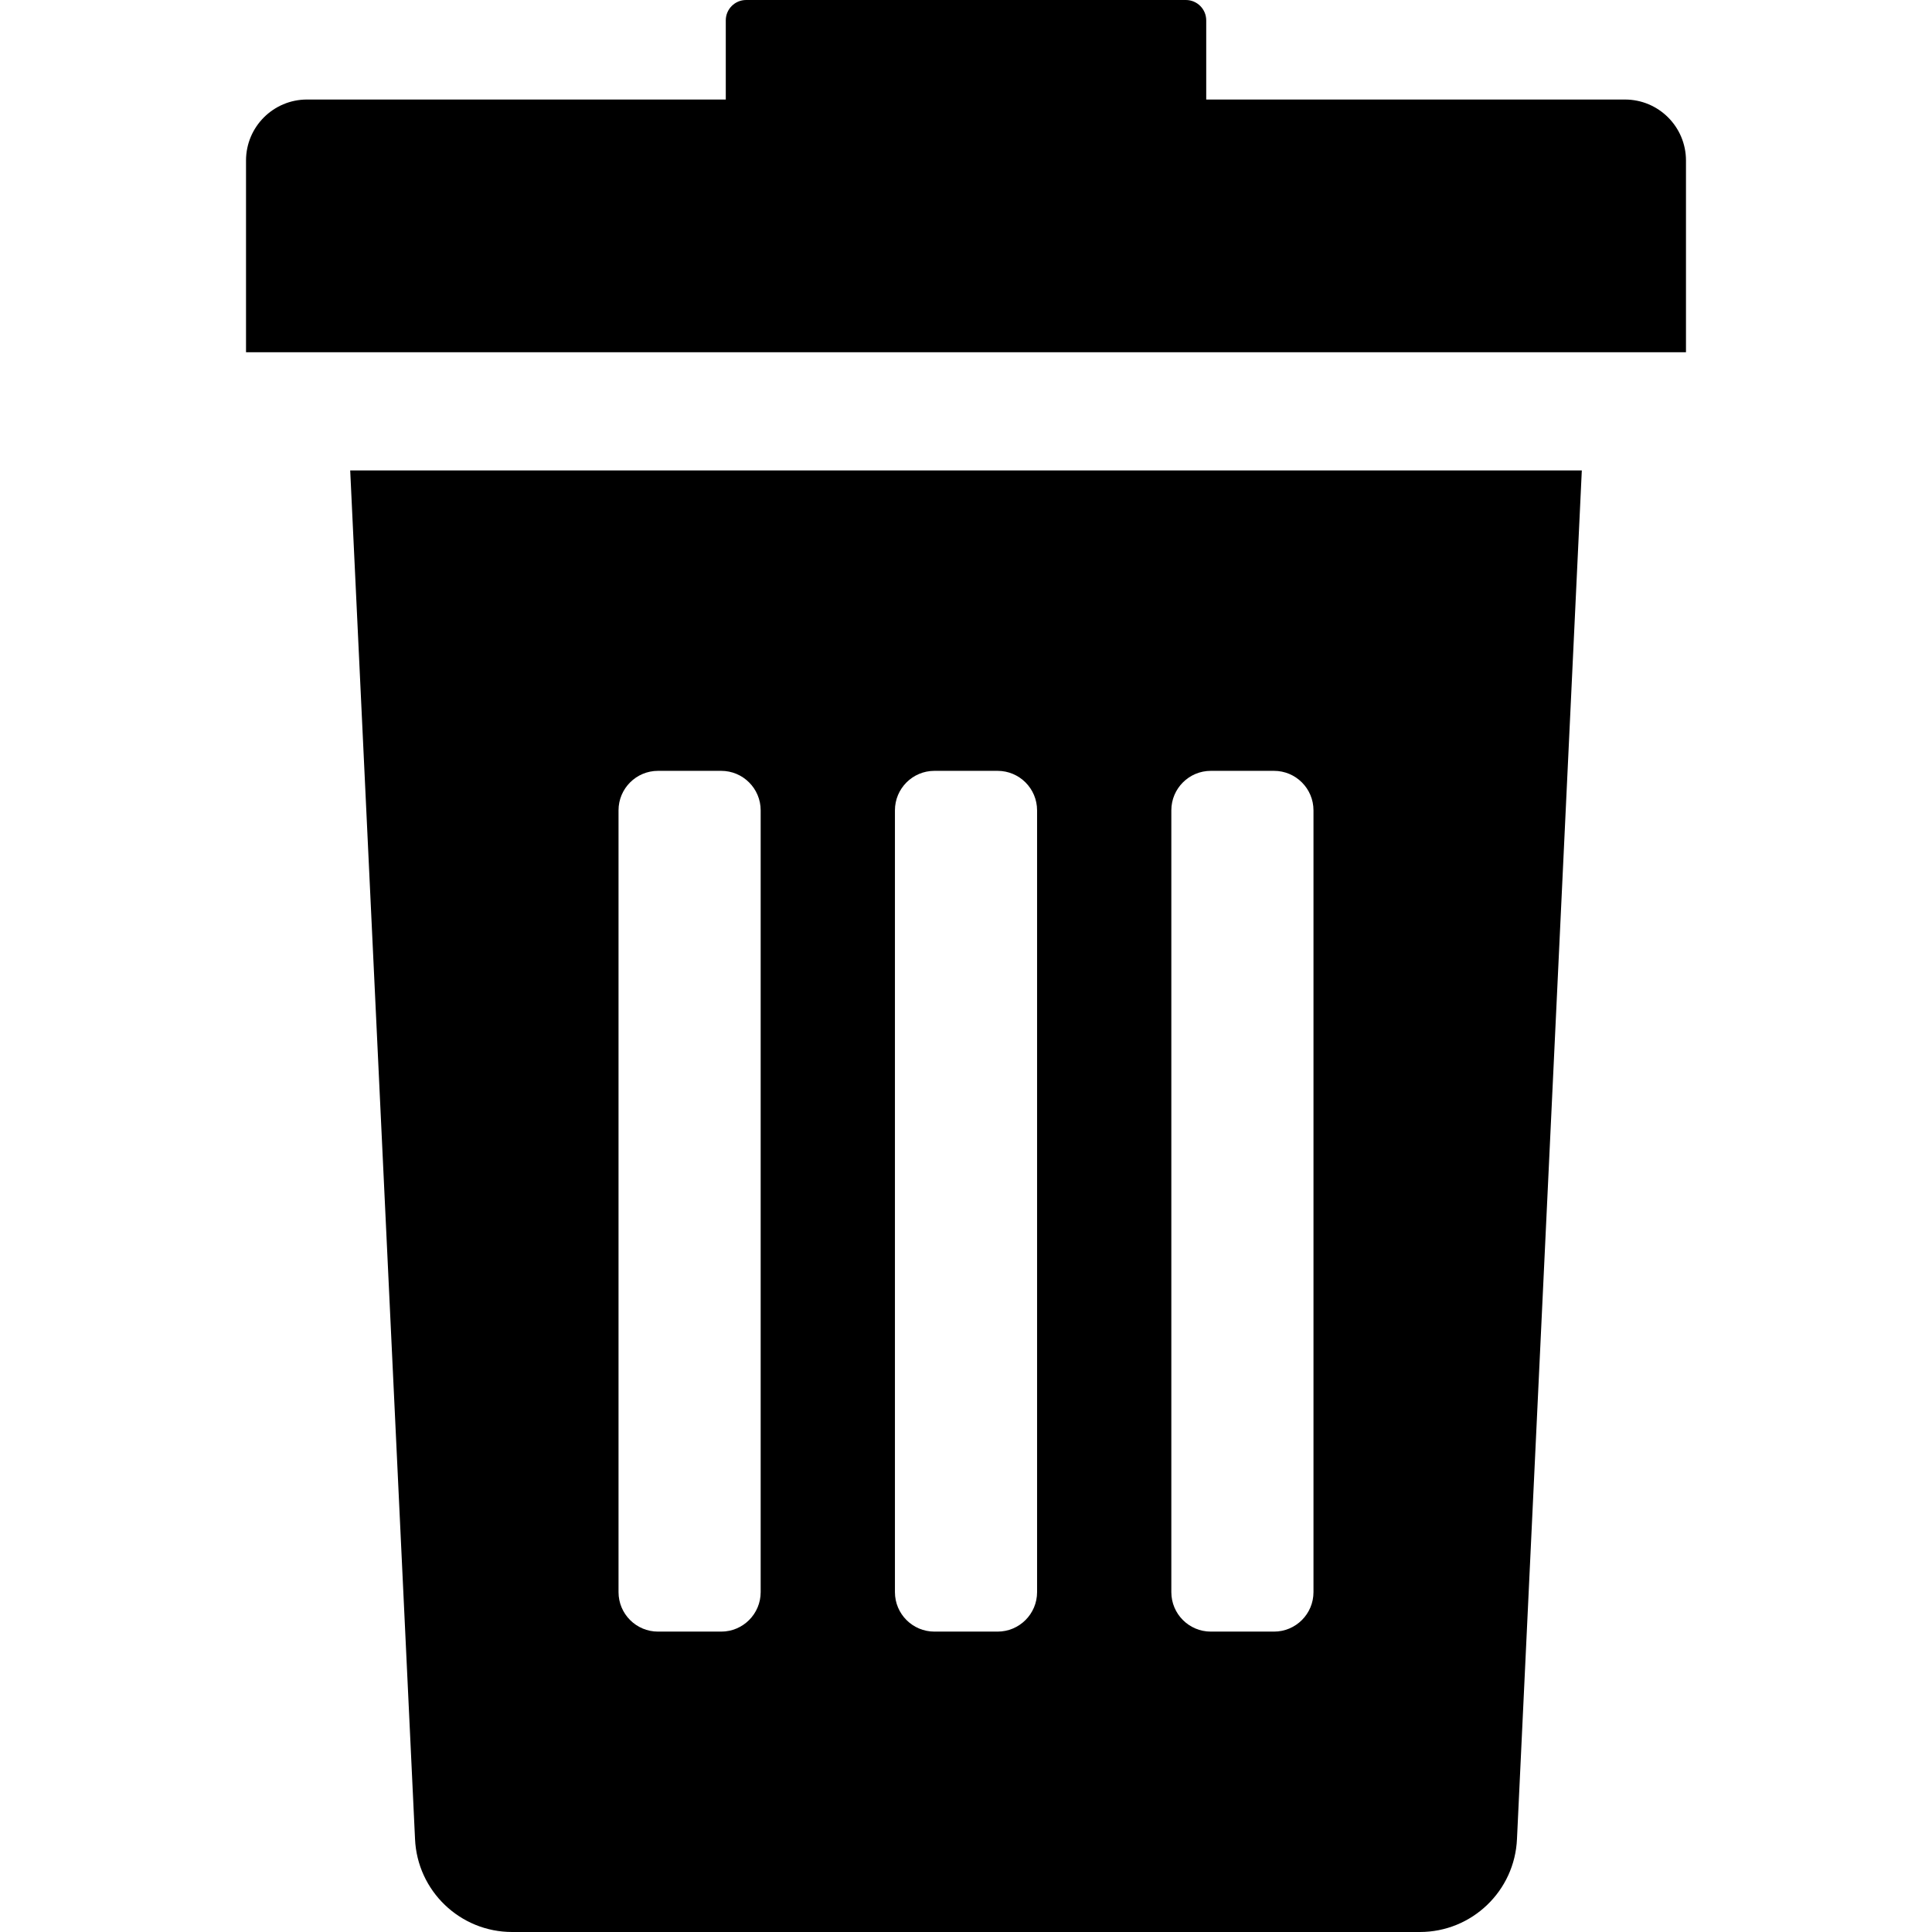
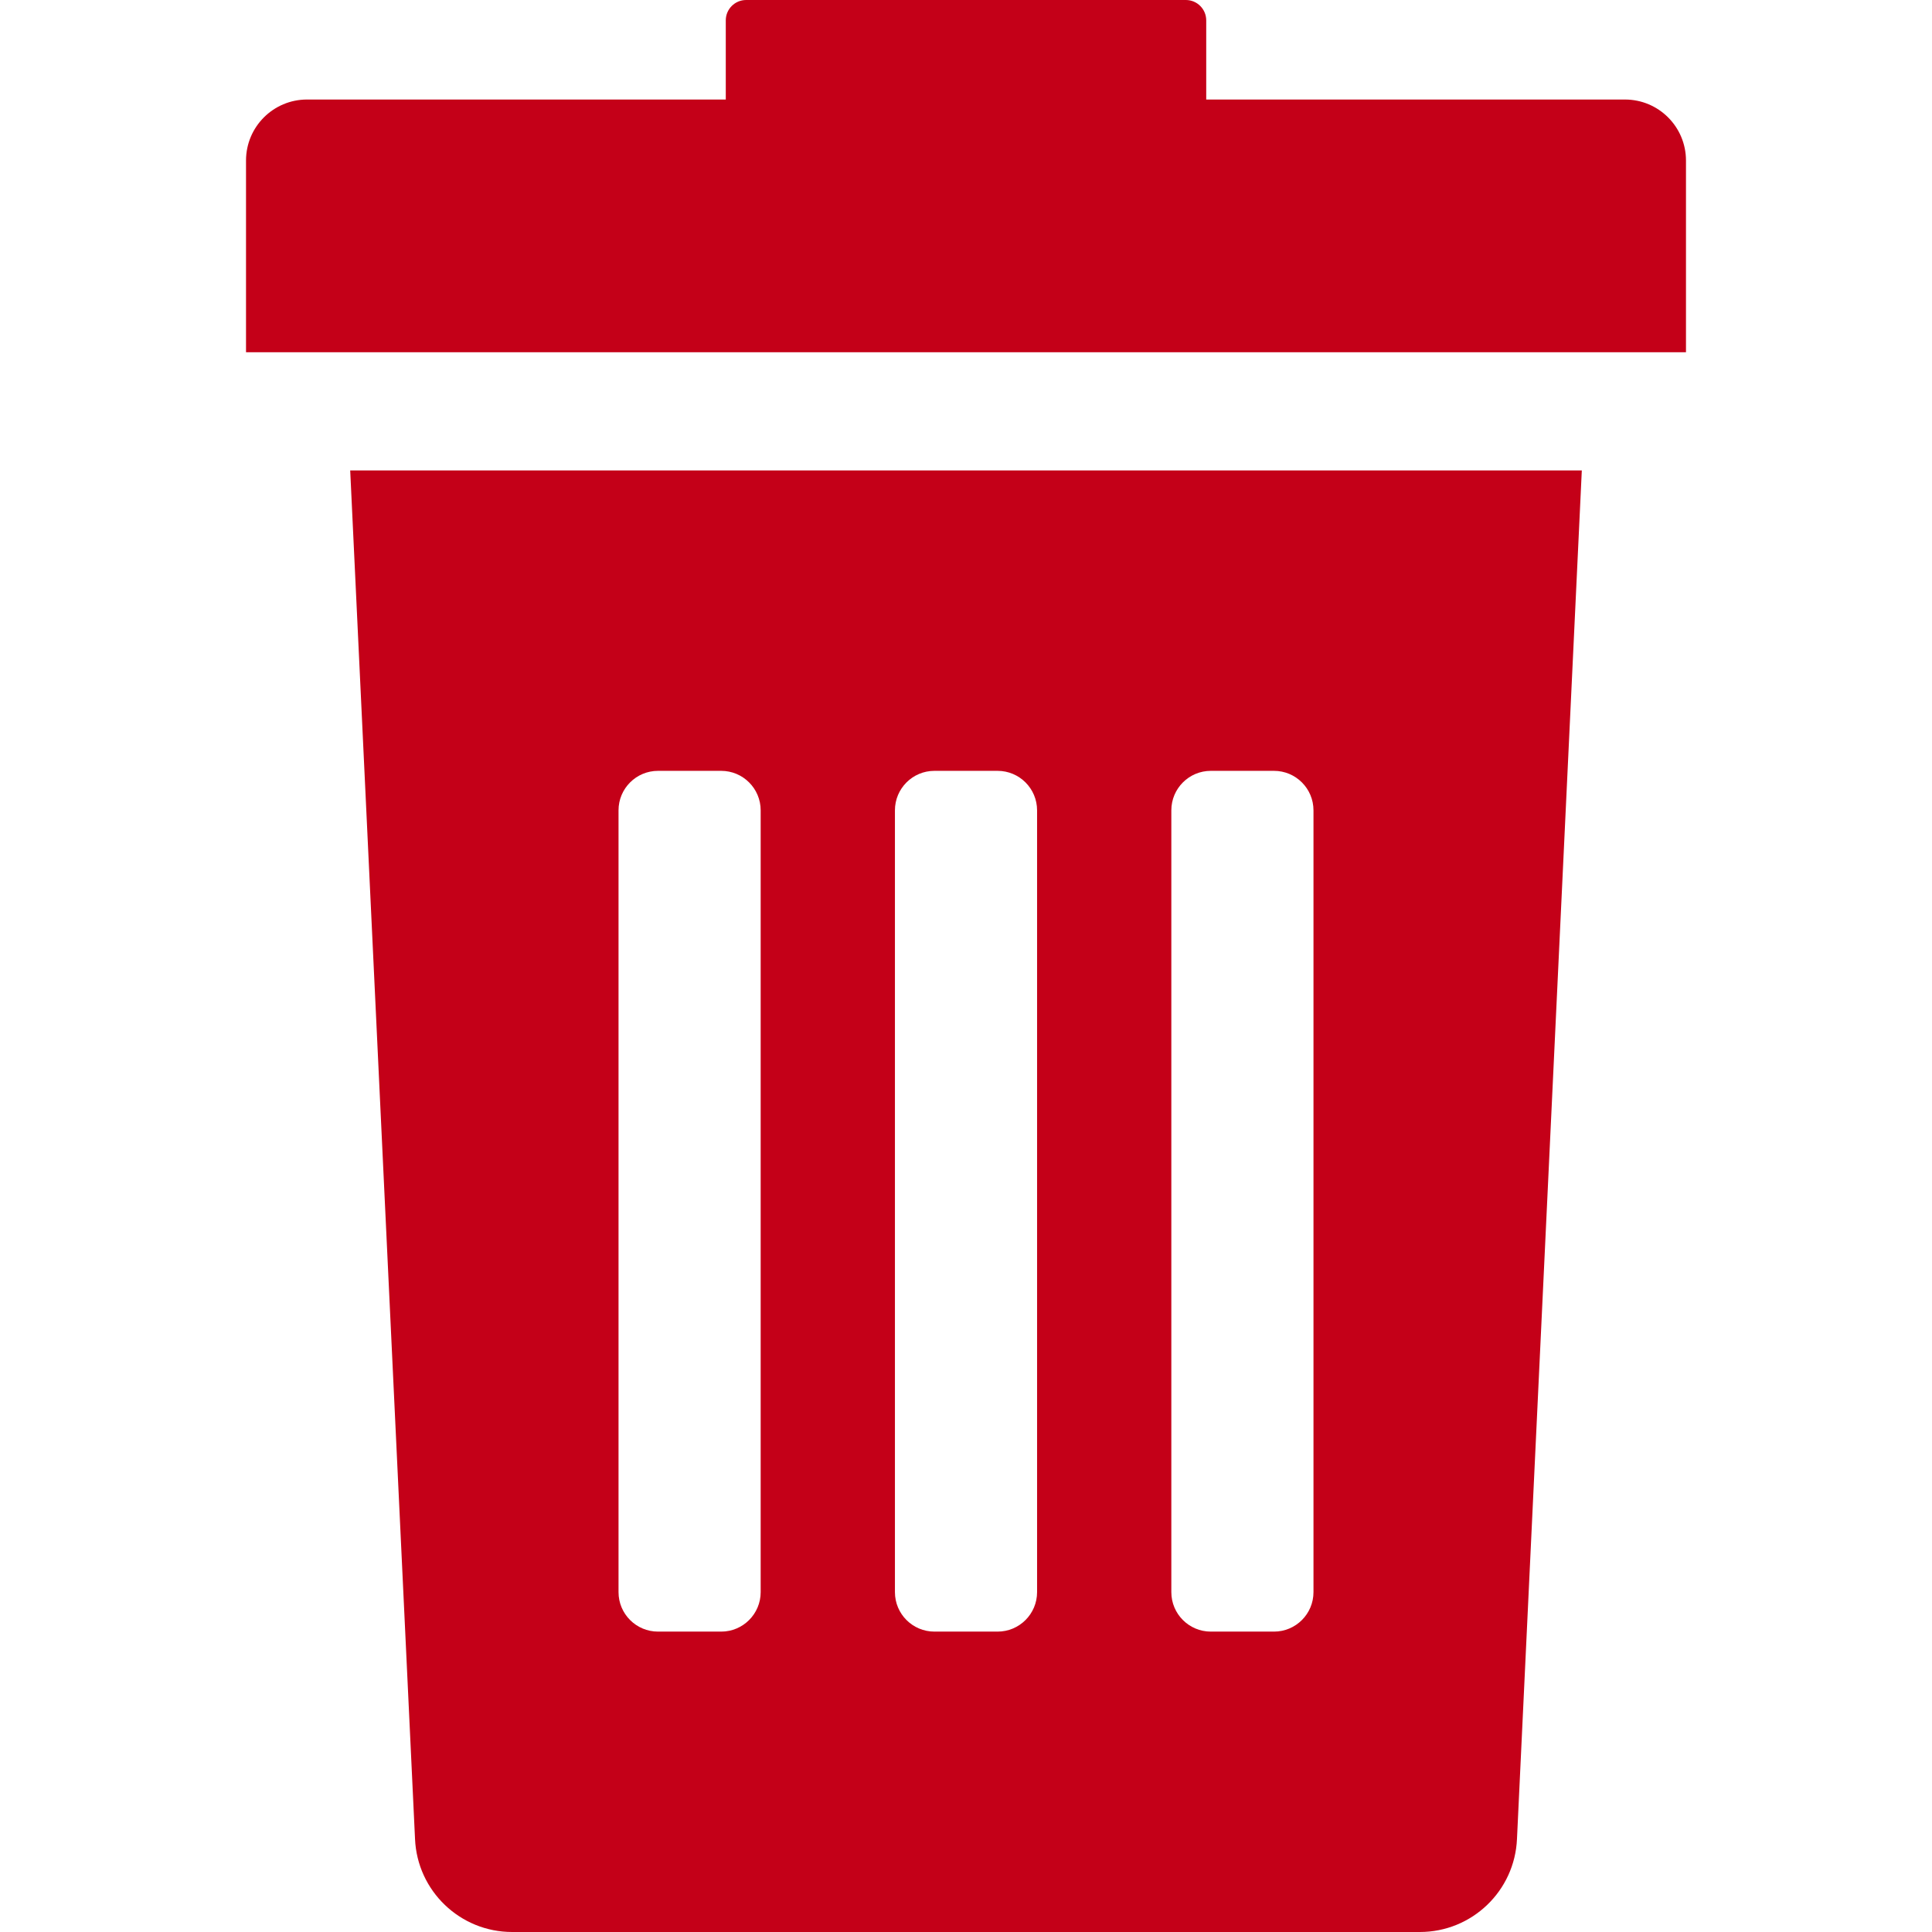
- <svg xmlns="http://www.w3.org/2000/svg" fill="#000000" version="1.1" id="Capa_1" width="800px" height="800px" viewBox="0 0 408.483 408.483" xml:space="preserve">
+ <svg xmlns="http://www.w3.org/2000/svg" fill="#C40018" version="1.1" id="Capa_1" width="14px" height="14px" viewBox="0 0 408.483 408.483" xml:space="preserve">
  <g>
    <g>
      <path d="M87.748,388.784c0.461,11.01,9.521,19.699,20.539,19.699h191.911c11.018,0,20.078-8.689,20.539-19.699l13.705-289.316    H74.043L87.748,388.784z M247.655,171.329c0-4.61,3.738-8.349,8.35-8.349h13.355c4.609,0,8.35,3.738,8.35,8.349v165.293    c0,4.611-3.738,8.349-8.35,8.349h-13.355c-4.61,0-8.35-3.736-8.35-8.349V171.329z M189.216,171.329    c0-4.61,3.738-8.349,8.349-8.349h13.355c4.609,0,8.349,3.738,8.349,8.349v165.293c0,4.611-3.737,8.349-8.349,8.349h-13.355    c-4.61,0-8.349-3.736-8.349-8.349V171.329L189.216,171.329z M130.775,171.329c0-4.61,3.738-8.349,8.349-8.349h13.356    c4.61,0,8.349,3.738,8.349,8.349v165.293c0,4.611-3.738,8.349-8.349,8.349h-13.356c-4.61,0-8.349-3.736-8.349-8.349V171.329z" />
      <path d="M343.567,21.043h-88.535V4.305c0-2.377-1.927-4.305-4.305-4.305h-92.971c-2.377,0-4.304,1.928-4.304,4.305v16.737H64.916    c-7.125,0-12.9,5.776-12.9,12.901V74.47h304.451V33.944C356.467,26.819,350.692,21.043,343.567,21.043z" />
    </g>
  </g>
</svg>
